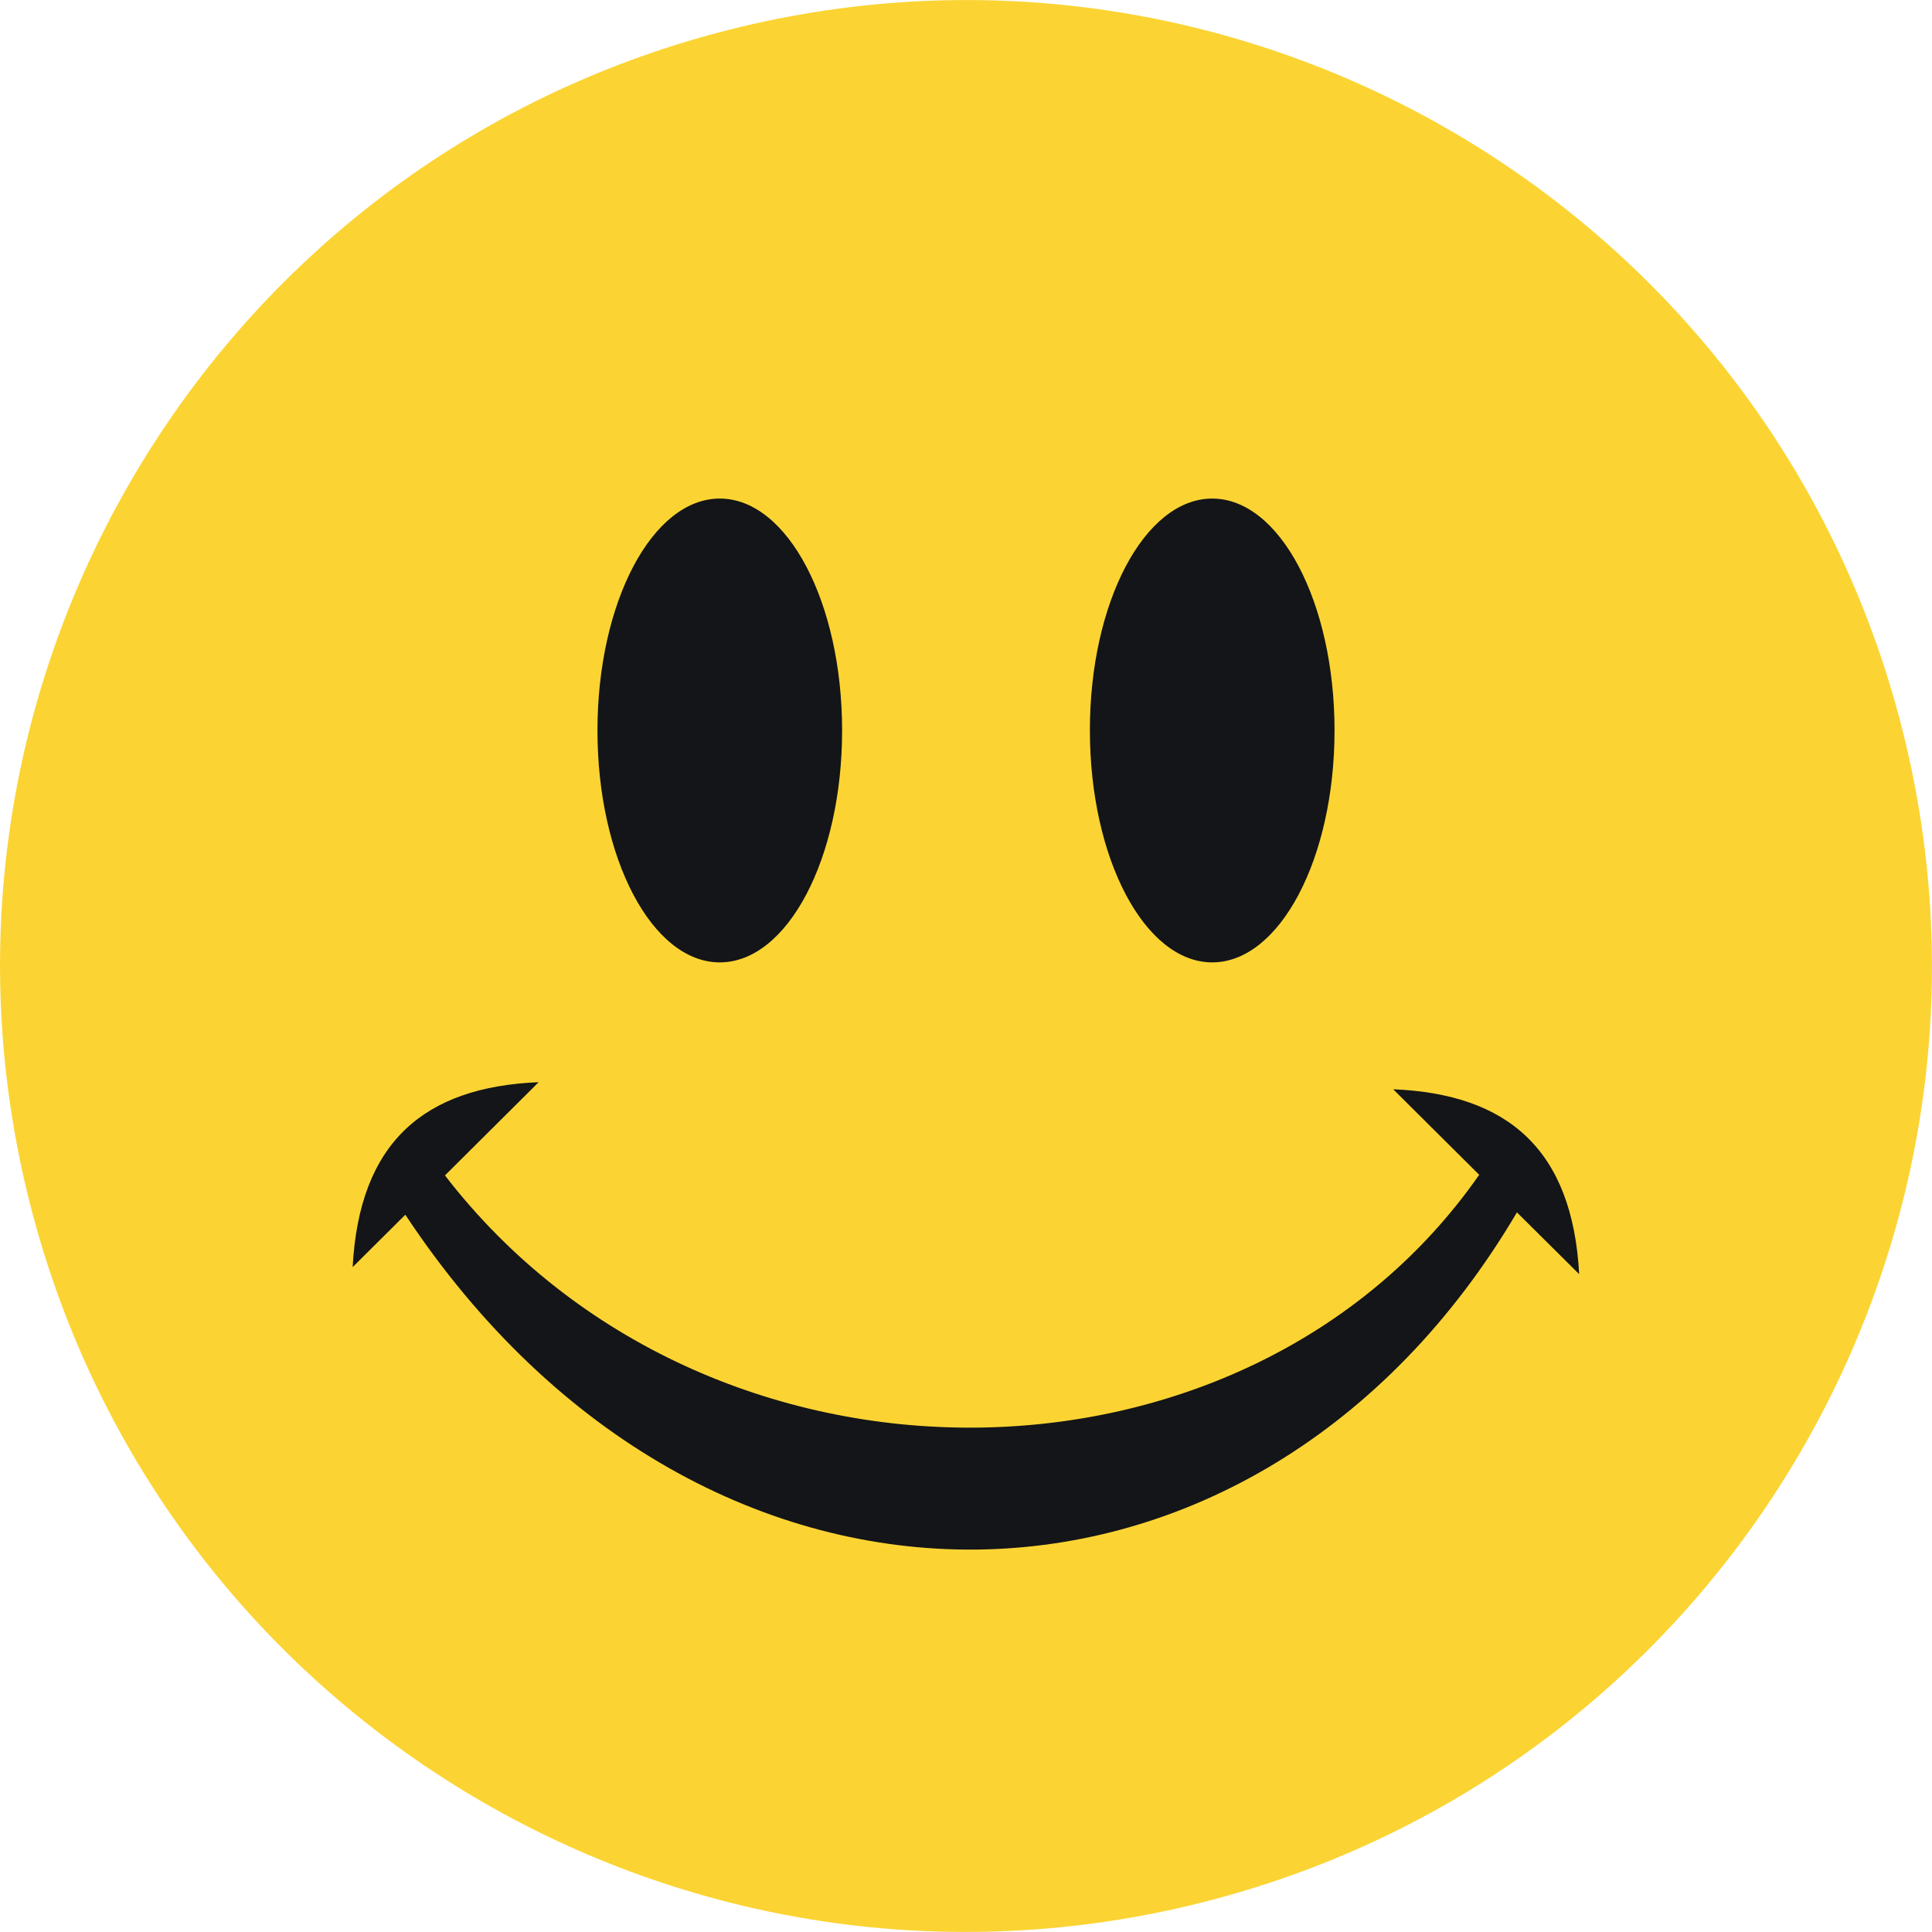
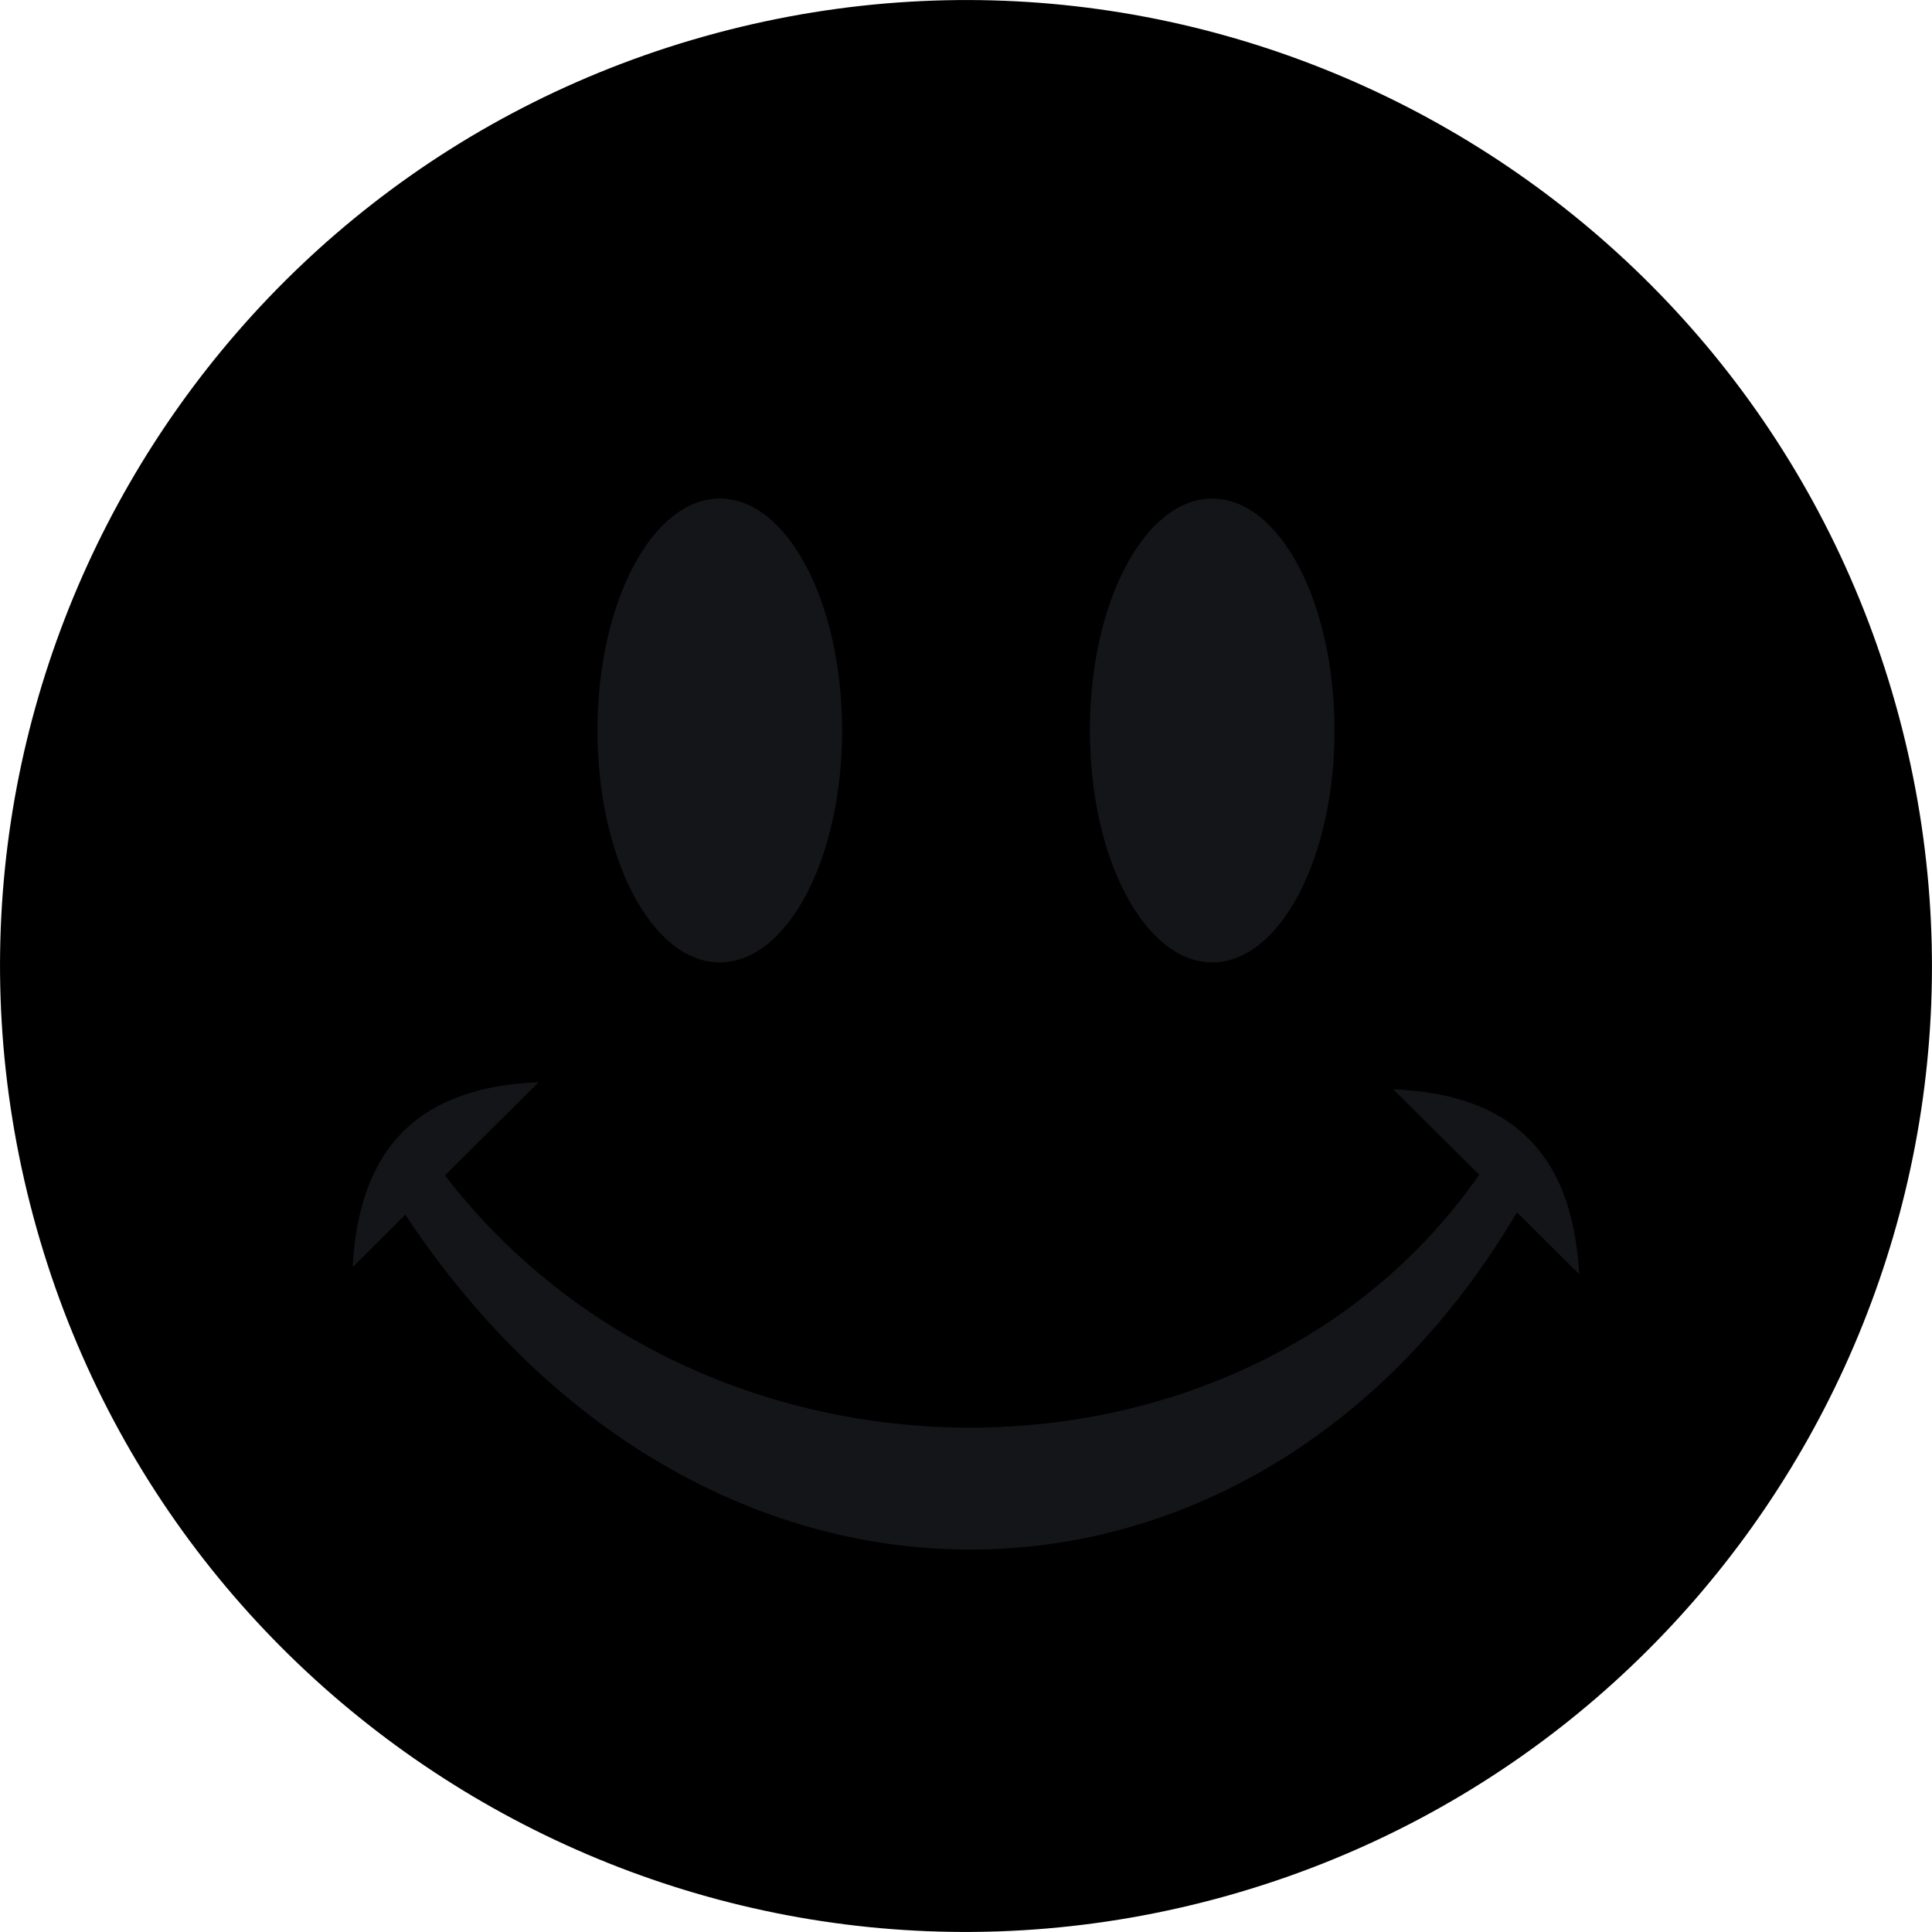
<svg xmlns="http://www.w3.org/2000/svg" version="1.1" id="Layer_1" x="0px" y="0px" viewBox="0 0 122.88 122.88" style="enable-background:new 0 0 122.88 122.88" xml:space="preserve">
-   <style type="text/css">.st0{fill-rule:evenodd;clip-rule:evenodd;fill:#FBD433;} .st1{fill-rule:evenodd;clip-rule:evenodd;fill:#141518;}</style>
+   <style type="text/css">.st0{fill-rule:evenodd;clip-rule:evenodd;fill:inherit;} .st1{fill-rule:evenodd;clip-rule:evenodd;fill:#141518;}</style>
  <g>
    <path class="st0" d="M45.54,2.11c32.77-8.78,66.45,10.67,75.23,43.43c8.78,32.77-10.67,66.45-43.43,75.23 c-32.77,8.78-66.45-10.67-75.23-43.43C-6.67,44.57,12.77,10.89,45.54,2.11L45.54,2.11z" />
    <path class="st1" d="M45.78,31.71c4.3,0,7.78,6.6,7.78,14.75c0,8.15-3.48,14.75-7.78,14.75S38,54.61,38,46.46 C38,38.32,41.48,31.71,45.78,31.71L45.78,31.71z M22.43,80.59c0.42-7.93,4.53-11.46,11.83-11.76l-5.96,5.93 c16.69,21.63,51.01,21.16,65.78-0.04l-5.47-5.44c7.3,0.3,11.4,3.84,11.83,11.76l-3.96-3.93c-16.54,28.07-51.56,29.07-70.7,0.15 L22.43,80.59L22.43,80.59z M77.1,31.71c4.3,0,7.78,6.6,7.78,14.75c0,8.15-3.49,14.75-7.78,14.75s-7.78-6.6-7.78-14.75 C69.31,38.32,72.8,31.71,77.1,31.71L77.1,31.71z" />
  </g>
</svg>
